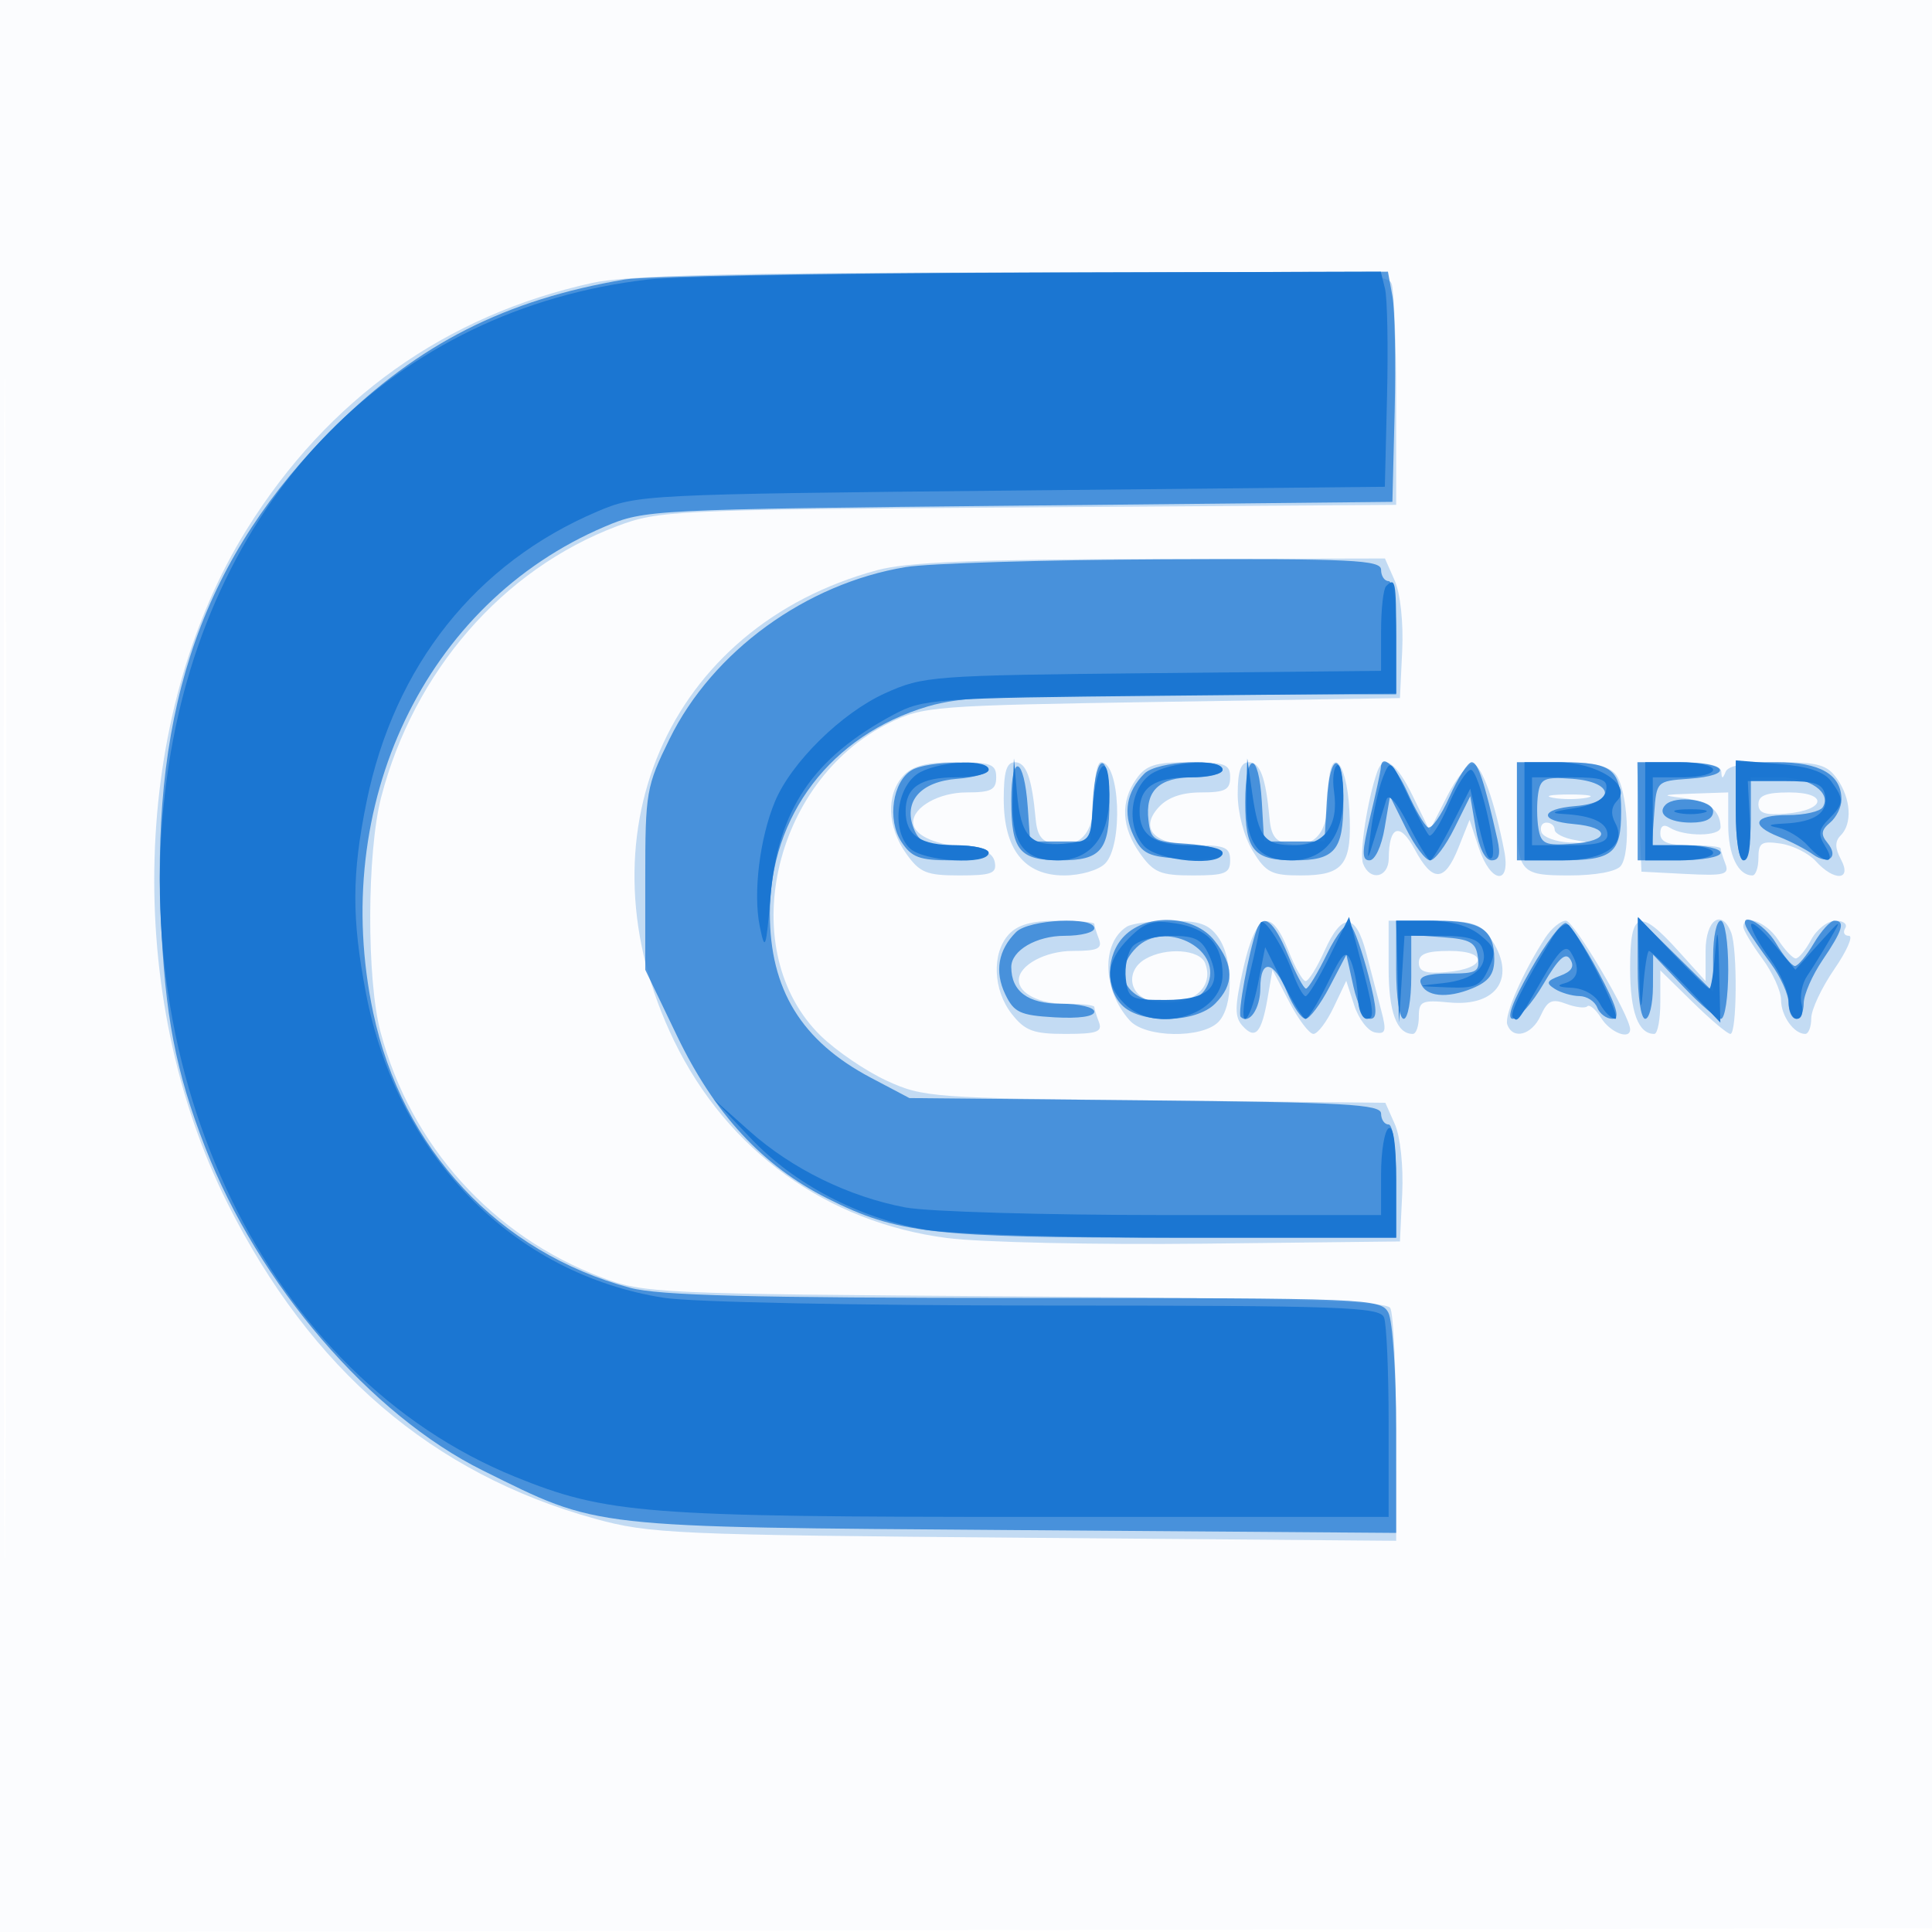
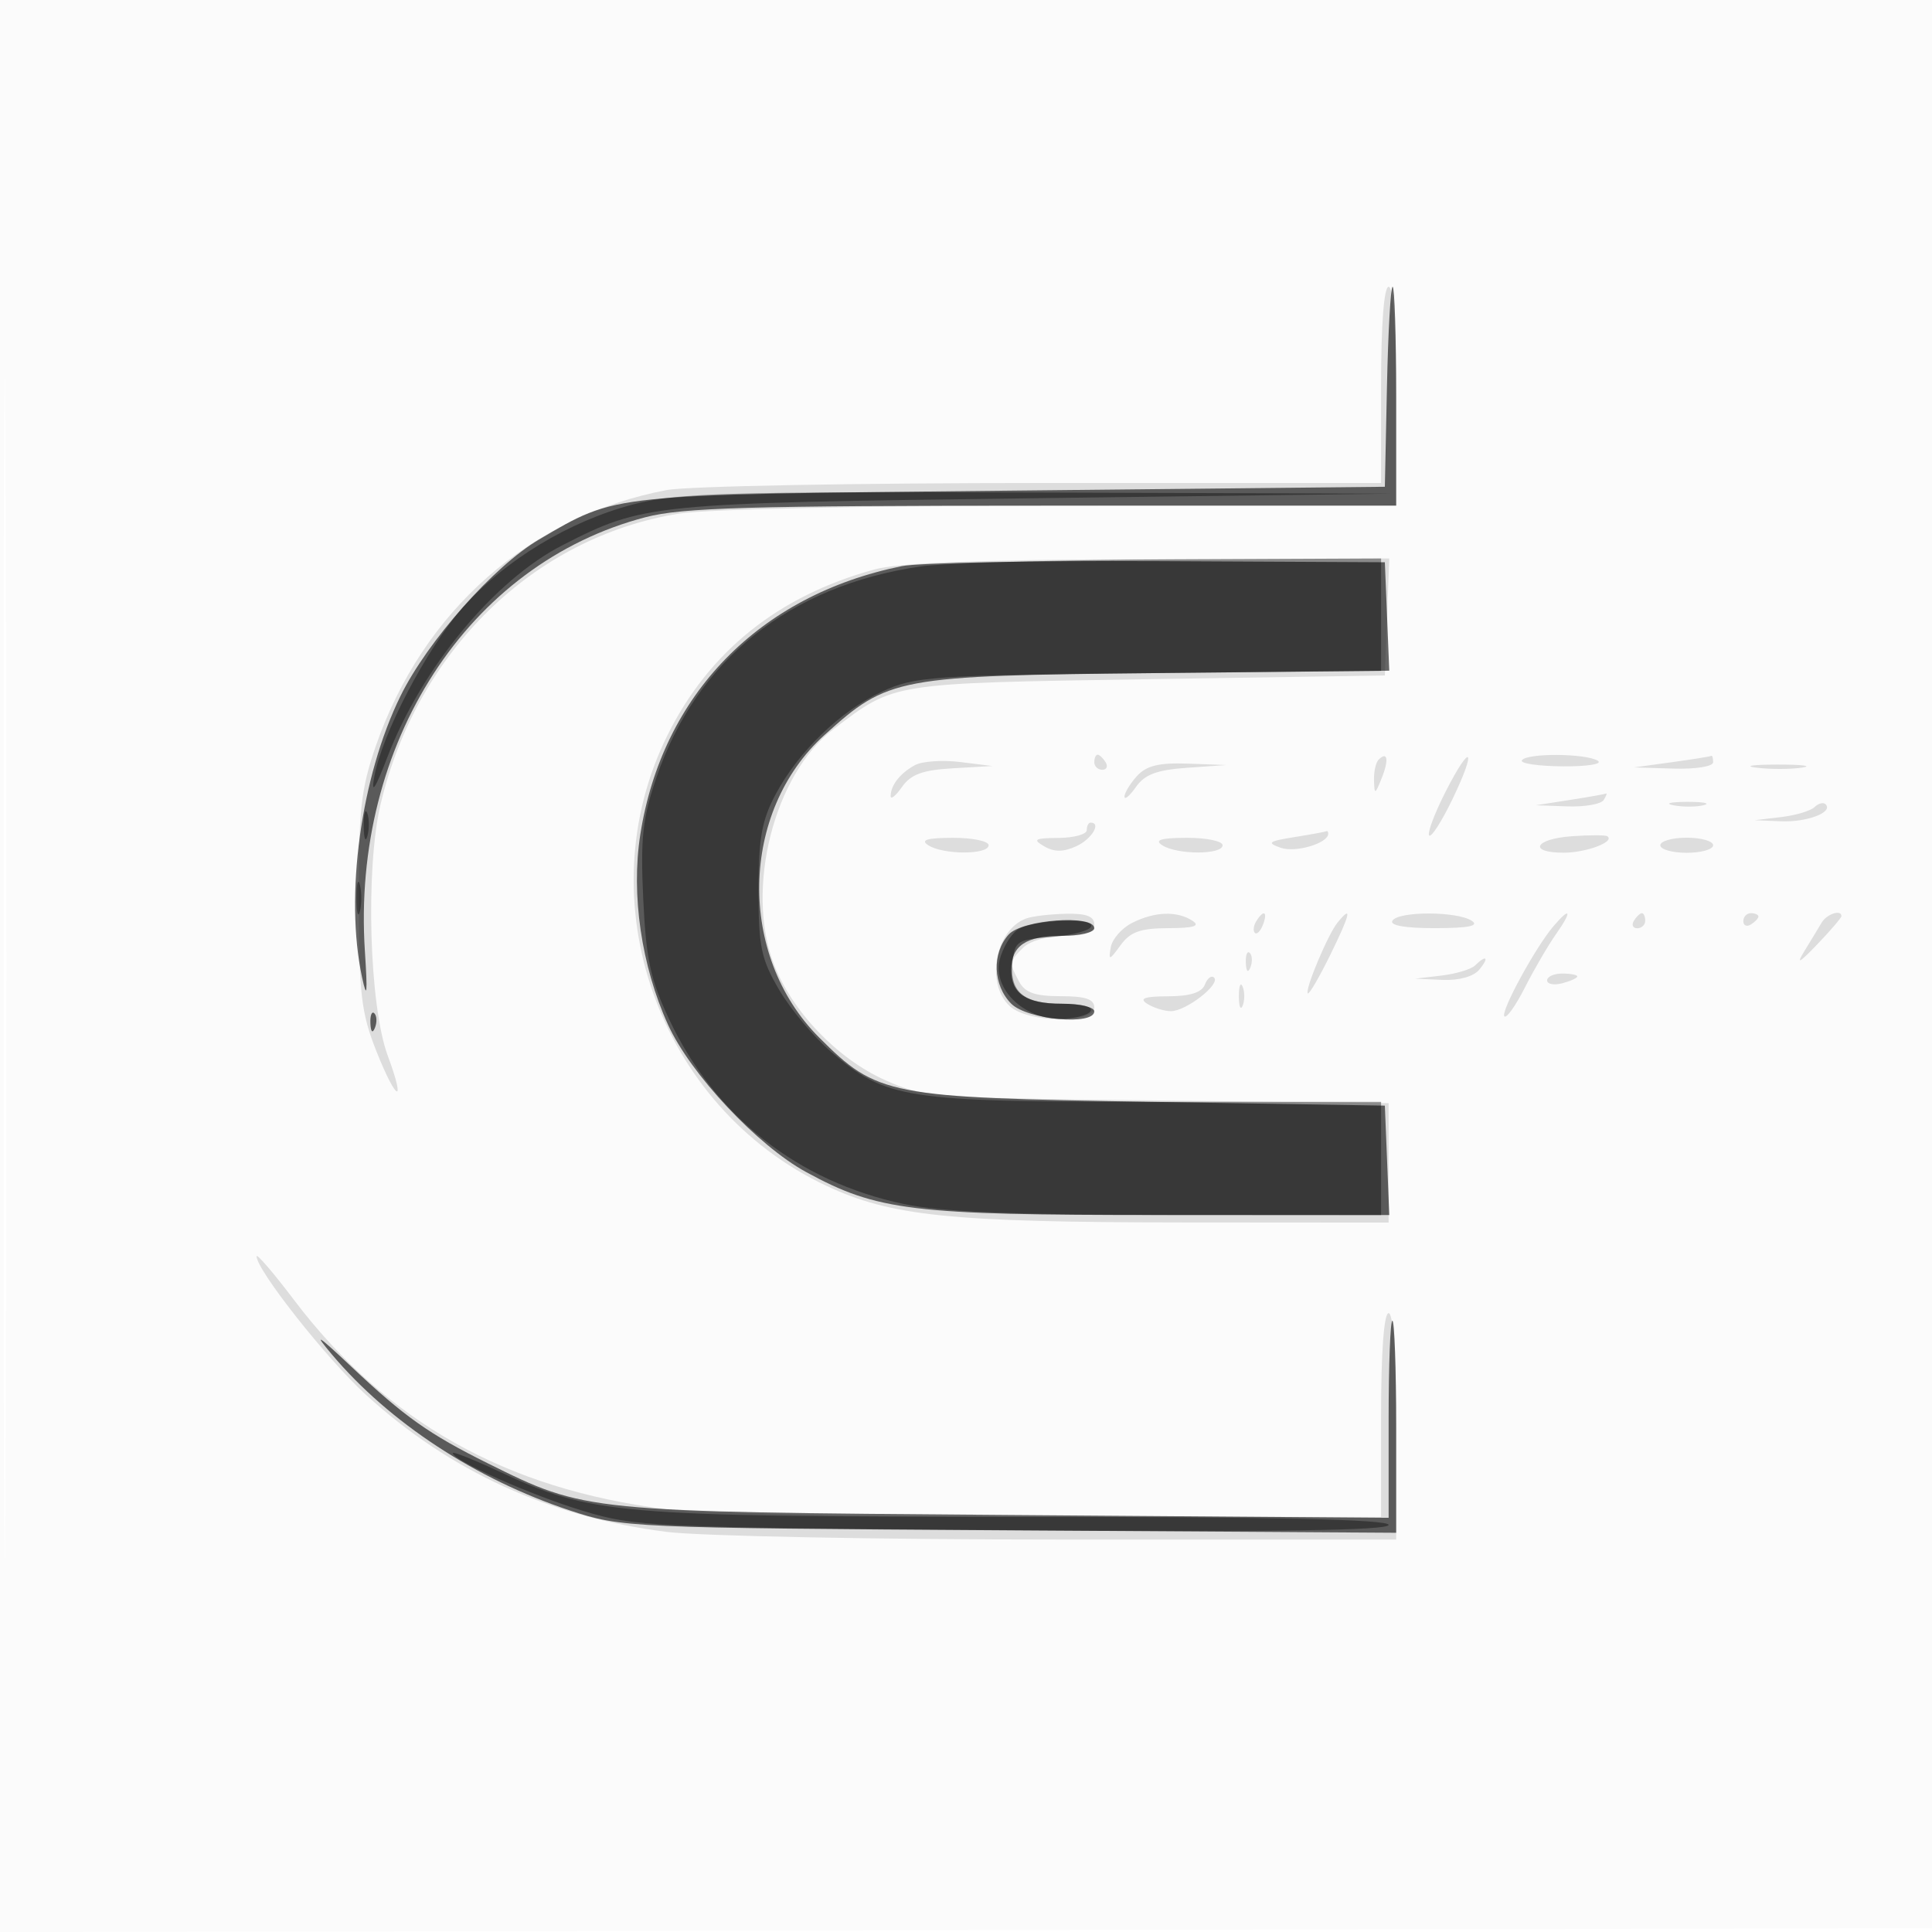
<svg xmlns="http://www.w3.org/2000/svg" width="256" height="256">
-   <path fill="#1976D2" fill-opacity=".016" fill-rule="evenodd" d="M0 128.004v128.004l128.25-.254 128.25-.254.254-127.75L257.008 0H0zm.485.496c0 70.4.119 99.053.265 63.672s.146-92.98 0-128S.485 58.1.485 128.5" />
-   <path fill="#1976D2" fill-opacity=".247" fill-rule="evenodd" d="M78.5 37.482C59.013 41.779 43.441 52.878 32.711 70.12c-15.351 24.666-16.41 61.733-2.553 89.353 11.041 22.009 27.15 35.825 48.706 41.775 7.179 1.981 10.583 2.132 56.886 2.511l49.25.404-.015-14.832c-.009-8.157-.358-15.37-.776-16.028-.569-.894-13.118-1.28-49.735-1.529-47.331-.321-49.166-.405-54.707-2.493-14.534-5.479-25.331-17.45-29.347-32.537-1.858-6.978-1.81-23.825.088-31.113 4.348-16.694 16.103-30.198 31.259-35.912 5.539-2.088 7.381-2.172 54.483-2.492l48.75-.332V53.029c0-7.626-.273-14.577-.607-15.447-.543-1.415-5.858-1.574-50.25-1.503-37.236.06-51.142.411-55.643 1.403m37.765 38.06c-27.899 7.513-39.989 35.527-26.93 62.403 7.057 14.524 20.246 24.043 36.165 26.102 4.4.569 19.7.904 34 .744l26-.291.3-6.327c.171-3.605-.245-7.557-.966-9.186l-1.266-2.86-30.534-.313c-29.399-.302-30.72-.399-35.534-2.613-2.75-1.265-6.68-3.937-8.734-5.938-11.44-11.145-6.506-33.794 9.028-41.445 4.542-2.237 5.804-2.335 36.206-2.818l31.5-.5.3-6.327c.173-3.668-.244-7.556-.994-9.25L183.512 74l-31.006.066c-23.366.049-32.296.413-36.241 1.476m3.39 27.287c-2.252 2.488-2.08 6.765.413 10.267 1.811 2.543 2.69 2.904 7.073 2.904 4.227 0 4.954-.272 4.674-1.75-.236-1.247-1.476-1.843-4.311-2.075-3.89-.317-6.504-1.613-6.504-3.226 0-2.02 3.455-3.949 7.071-3.949 3.262 0 3.929-.339 3.929-2 0-1.751-.667-2-5.345-2-3.908 0-5.79.492-7 1.829M133 105.865c0 6.683 2.725 10.135 8.001 10.135 2.172 0 4.542-.686 5.428-1.571 2.418-2.419 1.979-13.429-.536-13.429-.491 0-.893 1.97-.893 4.378 0 4.897-1.654 6.951-5.195 6.449-1.744-.247-2.372-1.058-2.579-3.327-.499-5.458-1.247-7.5-2.745-7.5-1.105 0-1.481 1.235-1.481 4.865m17.557-2.642c-2.128 3.037-1.953 6.412.511 9.873 1.804 2.533 2.698 2.904 7 2.904 4.265 0 4.932-.27 4.932-2 0-1.695-.667-2-4.378-2-5.586 0-7.735-2.112-5.105-5.019q1.793-1.98 5.638-1.981c3.178 0 3.845-.347 3.845-2 0-1.755-.667-2-5.443-2-4.492 0-5.716.389-7 2.223m13.447 2.027c.002 2.471.833 5.611 1.985 7.5 1.752 2.873 2.492 3.25 6.374 3.25 5.725 0 6.814-1.453 6.439-8.587-.374-7.117-2.802-8.953-2.802-2.119 0 4.984-1.633 7.038-5.195 6.533-1.744-.247-2.372-1.058-2.579-3.327-.499-5.458-1.247-7.5-2.745-7.5-1.076 0-1.48 1.162-1.477 4.25m18.491-3c-1.294 3.656-2.4 10.833-1.879 12.191.909 2.37 3.382 1.867 3.399-.691.03-4.346 1.472-4.858 3.432-1.219 2.393 4.445 3.973 4.386 5.808-.214l1.469-3.683 1.216 3.683c1.567 4.75 4.285 5.098 3.379.433-1.254-6.461-2.887-11.106-4.038-11.49-.647-.215-2.228 1.678-3.513 4.207l-2.337 4.599-2.203-4.533c-2.187-4.502-3.885-5.679-4.733-3.283M201 106.918c0 8.735.267 9.082 6.985 9.082 3.416 0 6.178-.51 6.77-1.25 1.394-1.742.919-10.232-.679-12.159-.934-1.124-3.044-1.591-7.198-1.591H201zm16.206 1.332.294 7.25 5.878.304c5.099.263 5.794.087 5.25-1.332-.346-.9-.628-1.824-.628-2.054s-1.8-.418-4-.418c-2.956 0-4-.407-4-1.559 0-1.003.446-1.277 1.25-.767 1.93 1.222 6.752 1.174 6.735-.067-.031-2.248-1.591-3.455-4.994-3.866-2.982-.359-2.798-.444 1.259-.581L229 105v4.3c0 3.991 1.294 6.7 3.2 6.7.44 0 .8-1.047.8-2.327 0-2.006.405-2.267 2.94-1.895 1.617.237 3.711 1.284 4.655 2.327 2.46 2.718 4.835 2.568 3.348-.212-.816-1.524-.826-2.41-.036-3.2 1.557-1.557 1.351-4.88-.464-7.47-1.331-1.901-2.478-2.223-7.916-2.223-4.153 0-6.535.434-6.865 1.25-.403 1-.52 1-.583 0-.053-.84-1.897-1.25-5.623-1.25h-5.544zm-11.456-2.544c1.238.238 3.262.238 4.5 0 1.238-.239.225-.434-2.25-.434s-3.488.195-2.25.434m27.25.854c0 1.187.879 1.486 3.673 1.25 5.275-.445 5.621-2.81.41-2.81-3.033 0-4.083.401-4.083 1.56m-28.756 3.69c.225.688 1.95 1.313 3.833 1.391 2.647.109 2.8.037.673-.317-1.512-.251-2.75-.877-2.75-1.39 0-.514-.488-.934-1.083-.934-.596 0-.899.563-.673 1.25m-70.589 13.579c-2.269 2.507-2.077 7.365.418 10.536 1.748 2.223 2.859 2.635 7.107 2.635 4.179 0 4.931-.268 4.427-1.582-.334-.87-.607-1.77-.607-2s-1.71-.418-3.8-.418c-3.504 0-6.2-1.36-6.2-3.129 0-1.975 3.516-3.871 7.178-3.871 3.269 0 3.921-.3 3.429-1.582-.334-.87-.607-1.77-.607-2s-2.18-.418-4.845-.418c-3.424 0-5.33.536-6.5 1.829m15.658-1.043c-3.43 2.18-3.231 8.437.395 12.443 2.061 2.279 9.515 2.405 11.721.2 2.016-2.017 2.025-8.336.014-11.206-1.236-1.765-2.523-2.22-6.25-2.208-2.581.009-5.227.355-5.88.771m15.443 5.464c-1.168 5.15-1.187 6.504-.11 7.69 1.692 1.866 2.515.954 3.315-3.679l.649-3.761 2.216 4.25c1.218 2.338 2.663 4.25 3.211 4.25.547 0 1.75-1.583 2.673-3.518l1.677-3.518 1.057 3.256c.581 1.791 1.815 3.401 2.742 3.579 1.442.276 1.56-.156.814-2.988a2979 2979 0 0 1-1.975-7.561c-1.38-5.323-3.2-5.405-5.525-.25-.992 2.2-2.117 4-2.5 4s-1.404-1.8-2.268-4c-2.323-5.913-4.293-5.171-5.976 2.25m19.244.05c0 5.783 1.073 8.7 3.2 8.7.44 0 .8-1.024.8-2.276 0-2.055.392-2.239 4.019-1.894 6.461.617 9.03-3.46 5.424-8.607-1.311-1.873-2.492-2.223-7.5-2.223H184zm20.76-4.05c-2.939 4.497-5.472 10.279-5.038 11.5.738 2.075 3.249 1.407 4.427-1.177.911-1.999 1.505-2.275 3.375-1.564 1.249.475 2.51.623 2.804.33.293-.294 1.123.41 1.843 1.564 1.195 1.913 3.829 2.94 3.829 1.493 0-1.804-7.443-14.396-8.509-14.396-.693 0-1.923 1.013-2.731 2.25M216 128.3c0 5.783 1.073 8.7 3.2 8.7.44 0 .8-1.894.8-4.208v-4.208l4.288 4.208c2.358 2.314 4.608 4.208 5 4.208.866 0 .954-11.205.105-13.418-1.244-3.243-3.393-1.71-3.393 2.421v4.003l-3.616-4.003c-5.202-5.758-6.384-5.332-6.384 2.297m15-5.494c0 .443 1.125 2.33 2.5 4.194s2.5 4.336 2.5 5.494c0 2.111 1.701 4.506 3.2 4.506.44 0 .8-.931.8-2.07s1.372-4.063 3.048-6.5c1.676-2.436 2.55-4.43 1.941-4.43s-.829-.45-.489-1-.232-1-1.272-1-2.492 1.125-3.228 2.5-1.66 2.5-2.054 2.5-1.453-1.125-2.354-2.5c-1.537-2.346-4.592-3.473-4.592-1.694m-79.25 4.274c-2.599 1.514-2.201 4.769.671 5.49 4.83 1.212 8.637-1.371 7.27-4.934-.708-1.844-5.19-2.158-7.941-.556m36.25.48c0 1.187.879 1.486 3.673 1.25 5.275-.445 5.621-2.81.41-2.81-3.033 0-4.083.401-4.083 1.56" />
-   <path fill="#1976D2" fill-opacity=".725" fill-rule="evenodd" d="M82.831 37.023c-15.83 2.671-27.37 8.516-38.427 19.462C27.092 73.624 20.109 93.273 21.301 121.5c.553 13.108 1.96 20.412 5.874 30.5 7.051 18.174 21.937 35.5 36.825 42.86 15.55 7.689 13.525 7.461 70.25 7.881l50.75.376v-13.624c0-7.494-.466-14.495-1.035-15.559-1.001-1.87-2.6-1.934-48.25-1.946-36.232-.009-48.378-.323-52.215-1.349-17.402-4.656-30.218-18.38-34.051-36.465-5.846-27.584 6.871-54.269 30.687-64.394C85.417 67.535 86.263 67.492 135 67l49.5-.5.299-12c.164-6.6.031-13.462-.295-15.25l-.595-3.25-48.204.118c-26.513.064-50.306.472-52.874.905M120 75.142c-13.216 2.184-25.563 11.162-31.259 22.732-3.11 6.318-3.241 7.07-3.241 18.605V128.5l4.205 8.753c4.974 10.352 11.332 17.229 19.92 21.544 9.315 4.681 13.92 5.203 45.924 5.203H185v-7.5c0-4.333-.422-7.5-1-7.5-.55 0-1-.651-1-1.447 0-1.226-4.784-1.494-31.25-1.75l-31.25-.303-5.09-2.686c-9.203-4.856-13.399-11.687-13.399-21.814 0-12.934 8.16-23.619 20.921-27.393 4.427-1.31 10.664-1.607 33.75-1.607H185v-7.5c0-4.333-.422-7.5-1-7.5-.55 0-1-.675-1-1.5 0-1.301-3.809-1.485-28.75-1.383-15.812.064-31.225.526-34.25 1.025m.828 26.894c-2.554 1.491-3.302 6.591-1.393 9.505 1.354 2.067 2.405 2.459 6.588 2.459 2.737 0 4.977-.45 4.977-1s-2.04-1-4.532-1c-3.775 0-4.678-.376-5.405-2.25-1.387-3.577.929-6.195 5.802-6.557 2.274-.17 4.135-.732 4.135-1.25 0-1.236-8.02-1.162-10.172.093M134 106.1c0 6.578 1.088 7.9 6.5 7.9 5.381 0 6.5-1.325 6.5-7.7 0-6.865-1.803-6.906-2.198-.05l-.302 5.25h-8l-.313-4.5c-.47-6.748-2.187-7.455-2.187-.9m17.637-3.594c-2.373 2.372-2.873 5.229-1.441 8.228 1.16 2.428 1.96 2.803 6.562 3.068 3.021.174 5.242-.12 5.242-.695 0-.549-2.137-1.135-4.75-1.302-4.377-.281-4.775-.526-5.072-3.115-.45-3.919 1.401-5.69 5.944-5.69 2.133 0 3.878-.45 3.878-1 0-1.605-8.676-1.182-10.363.506M165 106.3c0 6.375 1.119 7.7 6.5 7.7s6.5-1.325 6.5-7.7c0-6.865-1.803-6.906-2.198-.05l-.302 5.25h-8l-.302-5.25c-.395-6.856-2.198-6.815-2.198.05m17.964-4.55c-.019.412-.654 3.338-1.409 6.5-1.107 4.629-1.125 5.75-.093 5.75.729 0 1.593-1.834 2.001-4.25l.719-4.25 2.106 4.25c1.158 2.338 2.604 4.25 3.212 4.25s2.054-1.912 3.212-4.25l2.106-4.25.719 4.25c.443 2.619 1.253 4.25 2.11 4.25 1.001 0 1.217-.771.772-2.75-1.743-7.738-2.579-10.25-3.411-10.25-.503 0-1.825 2.058-2.938 4.574-1.112 2.515-2.405 4.337-2.873 4.048-.467-.289-1.671-2.347-2.675-4.574-1.632-3.619-3.462-5.315-3.558-3.298M201 107.5v6.5h5.878c6.82 0 7.933-.912 7.933-6.5s-1.113-6.5-7.933-6.5H201zm16 0v6.5h5.5c3.025 0 5.5-.45 5.5-1s-2.051-1-4.557-1h-4.558l.308-4.25c.306-4.229.328-4.251 4.557-4.557 6.198-.449 5.204-2.193-1.25-2.193H217zm13 0c0 3.667.436 6.5 1 6.5.55 0 1-2.475 1-5.5V103h3.878c3.936 0 6.838 2.032 5.649 3.956-.355.574-2.418 1.044-4.586 1.044-4.582 0-5.132 1.335-1.191 2.888 1.512.596 3.516 1.636 4.452 2.312 2.091 1.51 3.515.369 1.928-1.543-.889-1.071-.807-1.681.358-2.647.831-.69 1.512-2.068 1.512-3.061 0-3.325-2.813-4.949-8.571-4.949H230zm-26.192-2.304c-.19 1.267-.168 3.34.049 4.605.349 2.028.886 2.266 4.519 2 4.972-.363 5.072-2.177.145-2.611-4.661-.411-4.51-1.987.229-2.38 5.443-.45 5.119-3.21-.423-3.614-3.699-.269-4.213-.041-4.519 2m16.886 1.443c-1.21 1.211.43 2.361 3.365 2.361 1.948 0 2.941-.507 2.941-1.5 0-1.512-4.975-2.191-6.306-.861m-86.057 16.867c-2.373 2.372-2.873 5.229-1.441 8.228 1.16 2.428 1.96 2.803 6.562 3.068 3.193.184 5.242-.109 5.242-.75 0-.579-2.007-1.052-4.465-1.052-4.326 0-6.535-1.644-6.535-4.863 0-2.194 3.321-4.137 7.071-4.137 2.161 0 3.929-.45 3.929-1 0-1.605-8.676-1.182-10.363.506M149 124c-2.499 2.499-2.584 7.161-.171 9.345 2.63 2.38 9.645 2.181 12.171-.345 2.555-2.555 2.534-5.052-.073-8.365-2.644-3.362-8.869-3.693-11.927-.635m17.495-.75c-1.045 2.952-2.524 11.055-2.096 11.483 1.103 1.103 2.601-1.081 2.601-3.792 0-3.988 1.781-3.708 3.564.559.805 1.925 1.898 3.5 2.429 3.5.532 0 1.966-1.912 3.188-4.25l2.222-4.25.94 4.25c.518 2.338 1.51 4.25 2.204 4.25.992 0 .944-1.236-.222-5.75-.817-3.162-1.874-6.152-2.349-6.643-.494-.512-1.826 1.089-3.119 3.75-1.24 2.553-2.503 4.641-2.806 4.639s-1.383-2.027-2.4-4.5c-1.841-4.476-3.314-5.626-4.156-3.246M185 128.5c0 3.667.436 6.5 1 6.5.55 0 1-2.501 1-5.557v-5.558l4.25.308c3.533.255 4.304.687 4.57 2.557.287 2.023-.099 2.25-3.834 2.25-2.877 0-4.025.384-3.736 1.25.602 1.808 3.469 2.109 6.829.717 2.2-.911 2.921-1.871 2.921-3.888 0-3.919-1.759-5.079-7.7-5.079H185zm17.81.01c-2.43 4.274-3.231 6.49-2.345 6.49.74 0 2.564-2.081 4.055-4.624 1.995-3.405 2.932-4.263 3.554-3.257.586.95.177 1.614-1.341 2.175-1.809.67-1.931.969-.709 1.742.812.513 2.278.94 3.257.949.98.008 2.041.69 2.357 1.515s1.228 1.5 2.024 1.5c1.064 0 .572-1.641-1.857-6.191-1.818-3.404-3.755-6.325-4.305-6.49-.55-.164-2.66 2.622-4.69 6.191m14.19-.222c0 3.808.433 6.712 1 6.712.55 0 1.011-1.912 1.025-4.25l.025-4.25 4.011 4.25c2.206 2.338 4.445 4.25 4.975 4.25s.964-2.925.964-6.5c0-3.667-.436-6.5-1-6.5-.55 0-1 2.121-1 4.712v4.713l-5-4.925-5-4.925zm14.589-5.038c.388.688 1.765 2.682 3.059 4.433 1.293 1.751 2.352 4.114 2.352 5.25s.45 2.067 1 2.067 1-.924 1-2.053 1.125-3.709 2.5-5.732c2.677-3.94 3.058-5.215 1.557-5.215-.519 0-1.741 1.35-2.716 3s-2.1 3-2.5 3-1.525-1.35-2.5-3c-1.659-2.809-5.315-4.514-3.752-1.75m-81.018 2.321c-3.691 3.692-.894 7.743 5.001 7.244 2.789-.237 3.919-.88 4.546-2.589 1.705-4.643-5.866-8.335-9.547-4.655" />
-   <path fill="#1976D2" fill-opacity=".962" fill-rule="evenodd" d="M85.81 37.043c-33.538 3.911-57.988 28.709-63.457 64.361-6.292 41.011 13.165 80.976 45.898 94.276 12.106 4.919 17.255 5.32 68.337 5.32H184v-12.418c0-6.83-.273-13.13-.607-14-.541-1.409-5.424-1.583-44.75-1.59-24.839-.004-46.985-.45-50.643-1.021-20.019-3.121-35.392-18.835-39.516-40.392-1.894-9.896-1.872-15.768.094-25.371 3.686-18.011 14.49-31.597 30.558-38.428C84.417 65.535 85.263 65.492 134 65l49.5-.5.29-12c.159-6.6.038-13.013-.269-14.25l-.559-2.25-45.231.131c-24.877.073-48.241.483-51.921.912m97.857 40.624c-.367.366-.667 3.042-.667 5.946v5.279l-30.25.304c-29.328.295-30.409.376-35.477 2.667-5.752 2.601-12.417 9.153-14.583 14.336-2.02 4.835-2.915 12.134-2.024 16.504.707 3.466.832 3.125 1.43-3.903.98-11.51 5.637-18.4 16.288-24.098 3.95-2.113 5.375-2.214 35.366-2.505l31.25-.302v-7.448c0-7.479-.104-8.009-1.333-6.78M122 102.288c-3.121 1.571-4.002 7.567-1.482 10.088 1.793 1.793 10.482 2.31 10.482.624 0-.55-1.935-1-4.3-1-4.744 0-6.7-1.314-6.7-4.5s1.956-4.5 6.7-4.5c2.365 0 4.3-.45 4.3-1 0-1.41-6.009-1.218-9 .288m12.175 3.391c-.203 6.018 1.428 8.321 5.896 8.321 4.449 0 6.929-3.114 6.929-8.7 0-5.939-1.75-4.578-2.187 1.7-.304 4.373-.414 4.508-3.899 4.801-4.423.37-5.658-.995-6.171-6.821l-.394-4.48zM153 102.288c-3.177 1.598-3.956 6.998-1.415 9.806C153.436 114.14 162 114.885 162 113c0-.55-1.935-1-4.3-1-4.744 0-6.7-1.314-6.7-4.5s1.956-4.5 6.7-4.5c2.365 0 4.3-.45 4.3-1 0-1.41-6.009-1.218-9 .288m12.134 3.391c-.156 6.015 1.49 8.321 5.937 8.321 4.403 0 6.929-3.121 6.929-8.559 0-2.507-.375-4.327-.833-4.044-.459.283-.64 1.833-.404 3.444.668 4.552-1.239 7.159-5.239 7.159-3.991 0-4.75-.947-5.614-7l-.643-4.5zM183.246 103c-.547 1.375-1.26 4.525-1.584 7-.573 4.386-.561 4.411.481 1a606 606 0 0 1 1.547-5c.306-.959 1.355.212 2.913 3.25 1.339 2.612 2.643 4.75 2.897 4.75s1.554-2.138 2.888-4.75l2.427-4.75.685 3c1.24 5.423 1.676 6.657 2.179 6.155.832-.833-1.754-11.655-2.785-11.655-.531 0-1.86 2.089-2.955 4.642-1.094 2.552-2.259 4.372-2.588 4.043s-1.613-2.756-2.854-5.392c-2.206-4.689-2.277-4.739-3.251-2.293M202 107.5v6.5h4.929c5.715 0 8.659-2.034 7.116-4.916-.644-1.203-.562-2.173.252-3.002 2.013-2.048-2.708-5.082-7.908-5.082H202zm16 0v6.5h4.5c2.475 0 4.5-.45 4.5-1s-1.8-1-4-1h-4v-9h4c2.2 0 4-.45 4-1s-2.025-1-4.5-1H218zm12-.124c0 4.054.417 6.624 1.074 6.624.665 0 .968-2.002.796-5.25l-.279-5.25h4.941c4.041 0 5.007.342 5.303 1.88.44 2.289-1.343 3.539-5.335 3.741-2.2.111-2.428.263-.854.571 1.18.231 2.937 1.295 3.905 2.364 2.255 2.493 3.829 2.526 2.282.048-.957-1.533-.863-2.217.491-3.571 2.027-2.027 2.066-2.618.326-4.997-.945-1.292-3.047-1.987-7-2.315l-5.65-.469zm-27 .124v4.5h5c3.607 0 5-.388 5-1.393 0-1.601-2.004-2.545-5.832-2.749-1.873-.1-1.48-.323 1.322-.75 2.699-.411 4.098-1.174 4.324-2.358.281-1.48-.449-1.75-4.741-1.75H203zm19.25.189c.963.252 2.537.252 3.5 0 .963-.251.175-.457-1.75-.457s-2.713.206-1.75.457m-72.677 16.647c-3.088 3.088-3.278 5.959-.573 8.664 4.155 4.155 13 1.525 13-3.866 0-3.939-1.963-6.091-6.18-6.776-3.064-.497-4.099-.169-6.247 1.978m17.423-1.836c-.037.55-.686 3.588-1.441 6.75-.756 3.162-1.014 5.75-.573 5.75s1.219-2.137 1.73-4.75l.927-4.75 2.38 4.75c1.309 2.613 2.65 4.75 2.981 4.75s1.65-2.137 2.931-4.75c2.026-4.132 2.433-4.49 3.129-2.75.439 1.1.831 3.238.87 4.75.038 1.512.569 2.75 1.178 2.75 1.115 0 .981-.991-1.283-9.5l-1.065-4-2.587 5.25c-1.423 2.887-2.853 5.25-3.179 5.25s-1.129-1.484-1.784-3.297c-1.325-3.663-4.109-7.761-4.214-6.203m18.193 6.25.189 6.75.361-5.75.361-5.75h4.843c3.55 0 5.01.434 5.467 1.627.927 2.416-1.096 4.212-5.236 4.649-3.656.386-3.653.389.597.556 3.716.146 4.427-.173 5.464-2.449 1.053-2.311.92-2.839-1.132-4.5-1.487-1.205-3.906-1.883-6.714-1.883H185zm20.555-4.607c-3.873 6.327-5.775 10.16-5.285 10.65.663.662.563.792 3.978-5.167 2.072-3.616 3.017-4.519 3.662-3.5 1.366 2.156 1.055 3.687-.849 4.185-1.091.285-.728.501.965.573 1.606.069 3.152.932 3.785 2.116.589 1.1 1.508 2 2.044 2 .853 0-4.131-10.076-6.113-12.357-.41-.471-1.394.204-2.187 1.5m11.459 4.357c.123 5.479.239 5.968.532 2.25.206-2.613.55-4.75.765-4.75s2.429 2.137 4.922 4.75l4.532 4.75-.157-7c-.123-5.479-.239-5.968-.532-2.25-.206 2.613-.55 4.75-.765 4.75s-2.429-2.137-4.922-4.75l-4.532-4.75zm14.824-5.944c-.015.58 1.098 2.58 2.473 4.444s2.5 4.426 2.5 5.694.502 2.306 1.117 2.306c.614 0 .889-.871.61-1.935-.278-1.065.05-2.752.73-3.75s2.026-3.165 2.991-4.815c1.67-2.856 1.603-2.832-1.399.5l-3.153 3.5-2.921-3.5c-1.607-1.925-2.933-3.025-2.948-2.444m-81.977 2.884c-.657.791-1.049 2.704-.872 4.25.304 2.653.595 2.81 5.213 2.81 5.863 0 7.682-1.849 5.826-5.922-.97-2.129-1.853-2.578-5.073-2.578-2.173 0-4.428.637-5.094 1.44M99.5 150.851c5.744 6.046 14.13 10.457 22.934 12.065 3.357.613 18.229 1.084 34.25 1.084H185v-7.559c0-4.785-.367-7.332-1-6.941-.55.34-1 3.066-1 6.059V161h-28.864c-15.874 0-31.254-.453-34.176-1.008-7.498-1.422-15.013-5.103-20.635-10.108l-4.825-4.295z" />
+   <path fill-opacity=".016" fill-rule="evenodd" d="M0 128.004v128.004l128.25-.254 128.25-.254.254-127.75L257.008 0H0zm.485.496c0 70.4.119 99.053.265 63.672s.146-92.98 0-128S.485 58.1.485 128.5" />
+   <path fill-opacity=".119" fill-rule="evenodd" d="M183 51v13h-44.864c-24.674 0-47.077.42-49.783.933-18.106 3.434-32.352 15.975-38.566 33.95-1.969 5.697-2.282 8.564-2.249 20.617.032 12.226.33 14.737 2.347 19.819 2.659 6.698 3.957 7.206 1.502.587-2.456-6.618-2.982-24.711-.968-33.293C55.185 86.298 70.766 71.119 90 68.052c3.768-.601 25.097-1.04 50.75-1.044L185 67V52.5c0-9-.379-14.5-1-14.5-.615 0-1 5-1 13m-67.187 24.47c-12.721 3.503-21.897 10.875-27.402 22.012-10.819 21.892-1.17 49.182 21.089 59.643 8.558 4.022 16.446 4.833 47.25 4.855L184 162v-15.826l-30.75-.357c-29.703-.345-30.928-.437-35.977-2.7-6.351-2.847-12.341-9.11-14.752-15.422-3.793-9.931.062-25.102 7.89-31.051 8.19-6.224 7.423-6.102 41.589-6.644l31.5-.5.292-7.75.292-7.75-31.792.089c-22.636.064-33.142.462-36.479 1.381m5.417 25.916c-1.949 1.063-3.192 2.642-3.215 4.087-.008.534.669-.005 1.506-1.199 1.169-1.669 2.728-2.241 6.75-2.472l5.229-.302-4.27-.528c-2.349-.291-5.049-.104-6 .414M145 101c0 .55.477 1 1.059 1s.781-.45.441-1-.816-1-1.059-1-.441.45-.441 1m37.667-.333c-.367.366-.638 1.604-.604 2.75.059 1.915.141 1.89 1.022-.312.979-2.448.776-3.633-.418-2.438M191.5 105c-1.449 2.859-2.404 5.429-2.123 5.71.281.282 1.658-1.866 3.061-4.772 3.322-6.887 2.495-7.713-.938-.938m10.156-4.25c-.254.412 2.184.77 5.417.794 3.234.025 5.328-.306 4.653-.734-1.573-1-9.462-1.047-10.07-.06m19.844.25-5 .686 5.25.157c2.938.088 5.25-.283 5.25-.843 0-.55-.113-.929-.25-.843s-2.5.466-5.25.843m-70.845 1.829c-.91 1.006-1.655 2.231-1.655 2.722s.684-.083 1.521-1.277c1.155-1.649 2.776-2.259 6.75-2.537l5.229-.367-5.095-.185c-3.831-.139-5.506.269-6.75 1.644m82.113-1.104c1.797.222 4.497.218 6-.01 1.503-.229.032-.411-3.268-.405s-4.529.192-2.732.415M208 106l-4.5.7 4.191.15c2.305.082 4.469-.3 4.809-.85s.479-.932.309-.85-2.334.465-4.809.85m13.762.707c1.244.239 3.044.23 4-.02s-.062-.446-2.262-.435-2.982.216-1.738.455m18.671.238c-.513.502-2.508 1.097-4.433 1.324l-3.5.411 3.5.145c3.442.142 6.958-1.2 5.904-2.254-.295-.296-.957-.127-1.471.374M144 110c0 .55-1.687 1.014-3.75 1.03-3.173.026-3.464.197-1.891 1.111 1.334.775 2.535.772 4.25-.009 2.054-.936 3.38-3.132 1.891-3.132-.275 0-.5.45-.5 1m27.5.923c-3.441.55-3.691.747-1.788 1.413 1.964.688 6.288-.599 6.288-1.871 0-.256-.113-.401-.25-.323s-2.05.429-4.25.781m36.75-.116c-4.953.359-5.798 2.2-1 2.178 2.994-.014 6.818-1.472 5.721-2.181-.259-.167-2.383-.166-4.721.003M123 112c1.977 1.278 8 1.278 8 0 0-.55-2.137-.993-4.75-.985-3.435.011-4.335.284-3.25.985m31 0c1.977 1.278 8 1.278 8 0 0-.55-2.137-.993-4.75-.985-3.435.011-4.335.284-3.25.985m66 0c0 .55 1.575 1 3.5 1s3.5-.45 3.5-1-1.575-1-3.5-1-3.5.45-3.5 1m-84 9.694c-4.125 1.474-5.466 8.669-2.171 11.651 2.435 2.204 11.171 2.325 11.171.155 0-1.109-1.163-1.5-4.465-1.5-3.391 0-4.714-.465-5.5-1.934-1.339-2.502-1.323-2.635.536-4.495.896-.895 3.262-1.571 5.5-1.571 2.826 0 3.929-.421 3.929-1.5 0-1.081-1.048-1.478-3.75-1.421-2.062.043-4.425.32-5.25.615m14.009.596c-1.37.693-2.644 2.149-2.83 3.235-.307 1.795-.189 1.77 1.298-.275 1.292-1.776 2.625-2.253 6.33-2.265 3.399-.011 4.279-.283 3.193-.985-2.05-1.325-5.013-1.217-7.991.29m16.45-.223c-.363.586-.445 1.281-.183 1.543s.743-.218 1.069-1.067c.676-1.762.1-2.072-.886-.476m10.768.183c-1.268 1.556-4.367 8.943-3.935 9.376.175.175 1.526-2.144 3.003-5.154 2.645-5.394 2.927-6.672.932-4.222m7.273-.25c-.387.627 1.736.994 5.691.985 4.442-.011 5.865-.302 4.809-.985-1.976-1.277-9.711-1.277-10.5 0m21.324.75c-2.412 2.841-7.044 11.363-6.482 11.925.285.286 1.509-1.437 2.719-3.828s3.072-5.584 4.138-7.097c2.161-3.068 1.922-3.705-.375-1M216.5 122c-.34.55-.141 1 .441 1s1.059-.45 1.059-1-.198-1-.441-1-.719.45-1.059 1m14.5.059c0 .582.45.781 1 .441s1-.816 1-1.059-.45-.441-1-.441-1 .477-1 1.059m10.381.191c-.405.688-1.429 2.375-2.275 3.75-1.149 1.866-.723 1.649 1.678-.856 1.769-1.845 3.216-3.533 3.216-3.75 0-.924-1.944-.289-2.619.856m-76.302 5.333c.048 1.165.285 1.402.604.605.289-.722.253-1.585-.079-1.917s-.568.258-.525 1.312m30.371.346c-.522.51-2.525 1.113-4.45 1.34l-3.5.411 3.628.16c2.173.096 4.126-.441 4.872-1.34 1.364-1.644.968-2.055-.55-.571m-35.795 2.528c-.405 1.054-1.948 1.548-4.874 1.558-3.132.012-3.879.276-2.781.985.825.533 2.238.976 3.139.985 1.99.018 6.612-3.561 5.735-4.442-.345-.346-.893.065-1.219.914m45.345-.551c0 .499.9.671 2 .384s2-.696 2-.907c0-.21-.9-.383-2-.383s-2 .408-2 .906M164.158 132c0 1.375.227 1.938.504 1.25.278-.687.278-1.812 0-2.5-.277-.687-.504-.125-.504 1.25M34 166.474c0 1.809 9.321 13.618 14.443 18.3 11.17 10.208 24.464 16.274 39.913 18.211 4.45.558 28.016 1.015 52.368 1.015H185v-15c0-9.333-.378-15-1-15-.617 0-1 5.167-1 13.5V201h-43.276c-23.802 0-46.974-.464-51.493-1.03-21.242-2.664-37.045-11.566-49.323-27.785-2.7-3.566-4.908-6.136-4.908-5.711" />
+   <path fill-opacity=".593" fill-rule="evenodd" d="M183.779 51.25 183.5 64.5l-49.5.508c-53.802.552-52.166.383-62.567 6.478-5.96 3.493-14.796 13.471-18.366 20.741-5.254 10.7-7.41 26.483-5.092 37.273.652 3.039.742 2.198.373-3.5-1.779-27.464 13.673-51.342 37.187-57.467C90.417 67.261 99.399 67 138.21 67H185V52.5c0-7.975-.212-14.5-.471-14.5s-.597 5.962-.75 13.25M119.5 75.015c-18.92 3.832-31.771 17.028-34.661 35.594-1.236 7.933.149 17.409 3.678 25.172 2.966 6.524 11.874 16.026 18.309 19.528 9.449 5.142 13.973 5.691 46.928 5.691h30.334l-.294-7.25-.294-7.25-31-.5c-34.879-.563-36.265-.832-43.967-8.533-10.86-10.861-10.52-29.922.714-40.071 8.482-7.663 9.525-7.858 44.045-8.211l30.793-.316-.293-7.184-.292-7.185-30-.148c-16.5-.081-31.8.217-34 .663m14.155 48.814c-2.245 2.48-2.085 6.741.345 9.171 2.13 2.13 11 2.937 11 1 0-.55-1.935-1-4.3-1-4.744 0-6.7-1.314-6.7-4.5s1.956-4.5 6.7-4.5c2.365 0 4.3-.45 4.3-1 0-1.859-9.544-1.162-11.345.829m-84.576 11.754c.048 1.165.285 1.402.604.605.289-.722.253-1.585-.079-1.917s-.568.258-.525 1.312M184 188.058v13.059l-50.75-.378c-55.661-.415-55.662-.415-68.58-6.824-7.807-3.874-11.074-6.186-18.107-12.817-4.49-4.234-5.117-4.627-2.573-1.612 7.616 9.026 19.083 16.541 31.51 20.653 6.893 2.281 7.783 2.321 58.25 2.639l51.25.323V189.05c0-7.727-.225-14.05-.5-14.05s-.5 5.876-.5 13.058" />
+   <path fill-opacity=".378" fill-rule="evenodd" d="M83.919 66.833c-8.481 2.214-16.997 7.366-22.59 13.667-4.781 5.386-10.758 16.832-11.75 22.5-.414 2.368.152 1.504 1.751-2.673 4.515-11.796 14.189-23.494 23.243-28.106 10.754-5.478 11.524-5.555 62.427-6.203l47.5-.606-47-.148c-41.521-.131-47.767.052-53.581 1.569m38.032 8.228c-17.399 2.561-29.7 12.413-34.993 28.022-1.819 5.365-2.102 7.993-1.726 16.029.376 8.025.947 10.667 3.457 16 6.022 12.798 17.018 21.447 31.041 24.419 4.953 1.049 14.352 1.439 35.02 1.452L183 161v-15h-29.822c-33.356 0-35.743-.368-43.068-6.638-2.268-1.942-5.356-5.63-6.863-8.196-2.404-4.096-2.738-5.704-2.738-13.166.001-6.899.425-9.295 2.253-12.723 3.054-5.729 8.614-11.095 14.149-13.654 4.31-1.994 6.458-2.141 35.339-2.426l30.75-.304V74l-27.75.122c-15.262.067-30.247.49-33.299.939M48.195 109.5c.02 1.65.244 2.204.498 1.231s.237-2.323-.037-3-.481.119-.461 1.769m-.963 9.5c0 1.925.206 2.713.457 1.75.252-.963.252-2.537 0-3.5-.251-.963-.457-.175-.457 1.75m87.514 4.25c-.9.688-1.929 2.465-2.287 3.95-.917 3.804 3.149 7.8 7.937 7.8 1.917 0 3.764-.45 4.104-1 .377-.609-1.115-1-3.819-1-5.127 0-6.971-1.613-6.503-5.69.293-2.56.722-2.838 4.822-3.123 2.475-.172 4.928-.735 5.45-1.25 1.465-1.445-7.794-1.146-9.704.313M60 192.536c0 .97 10.307 5.555 17.161 7.633 7.083 2.147 9.077 2.237 57.089 2.587 34.586.252 49.75.04 49.75-.697 0-.731-15.107-1.064-48.75-1.076-53.448-.019-56.964-.321-68.912-5.912-3.486-1.631-6.338-2.772-6.338-2.535" />
</svg>
